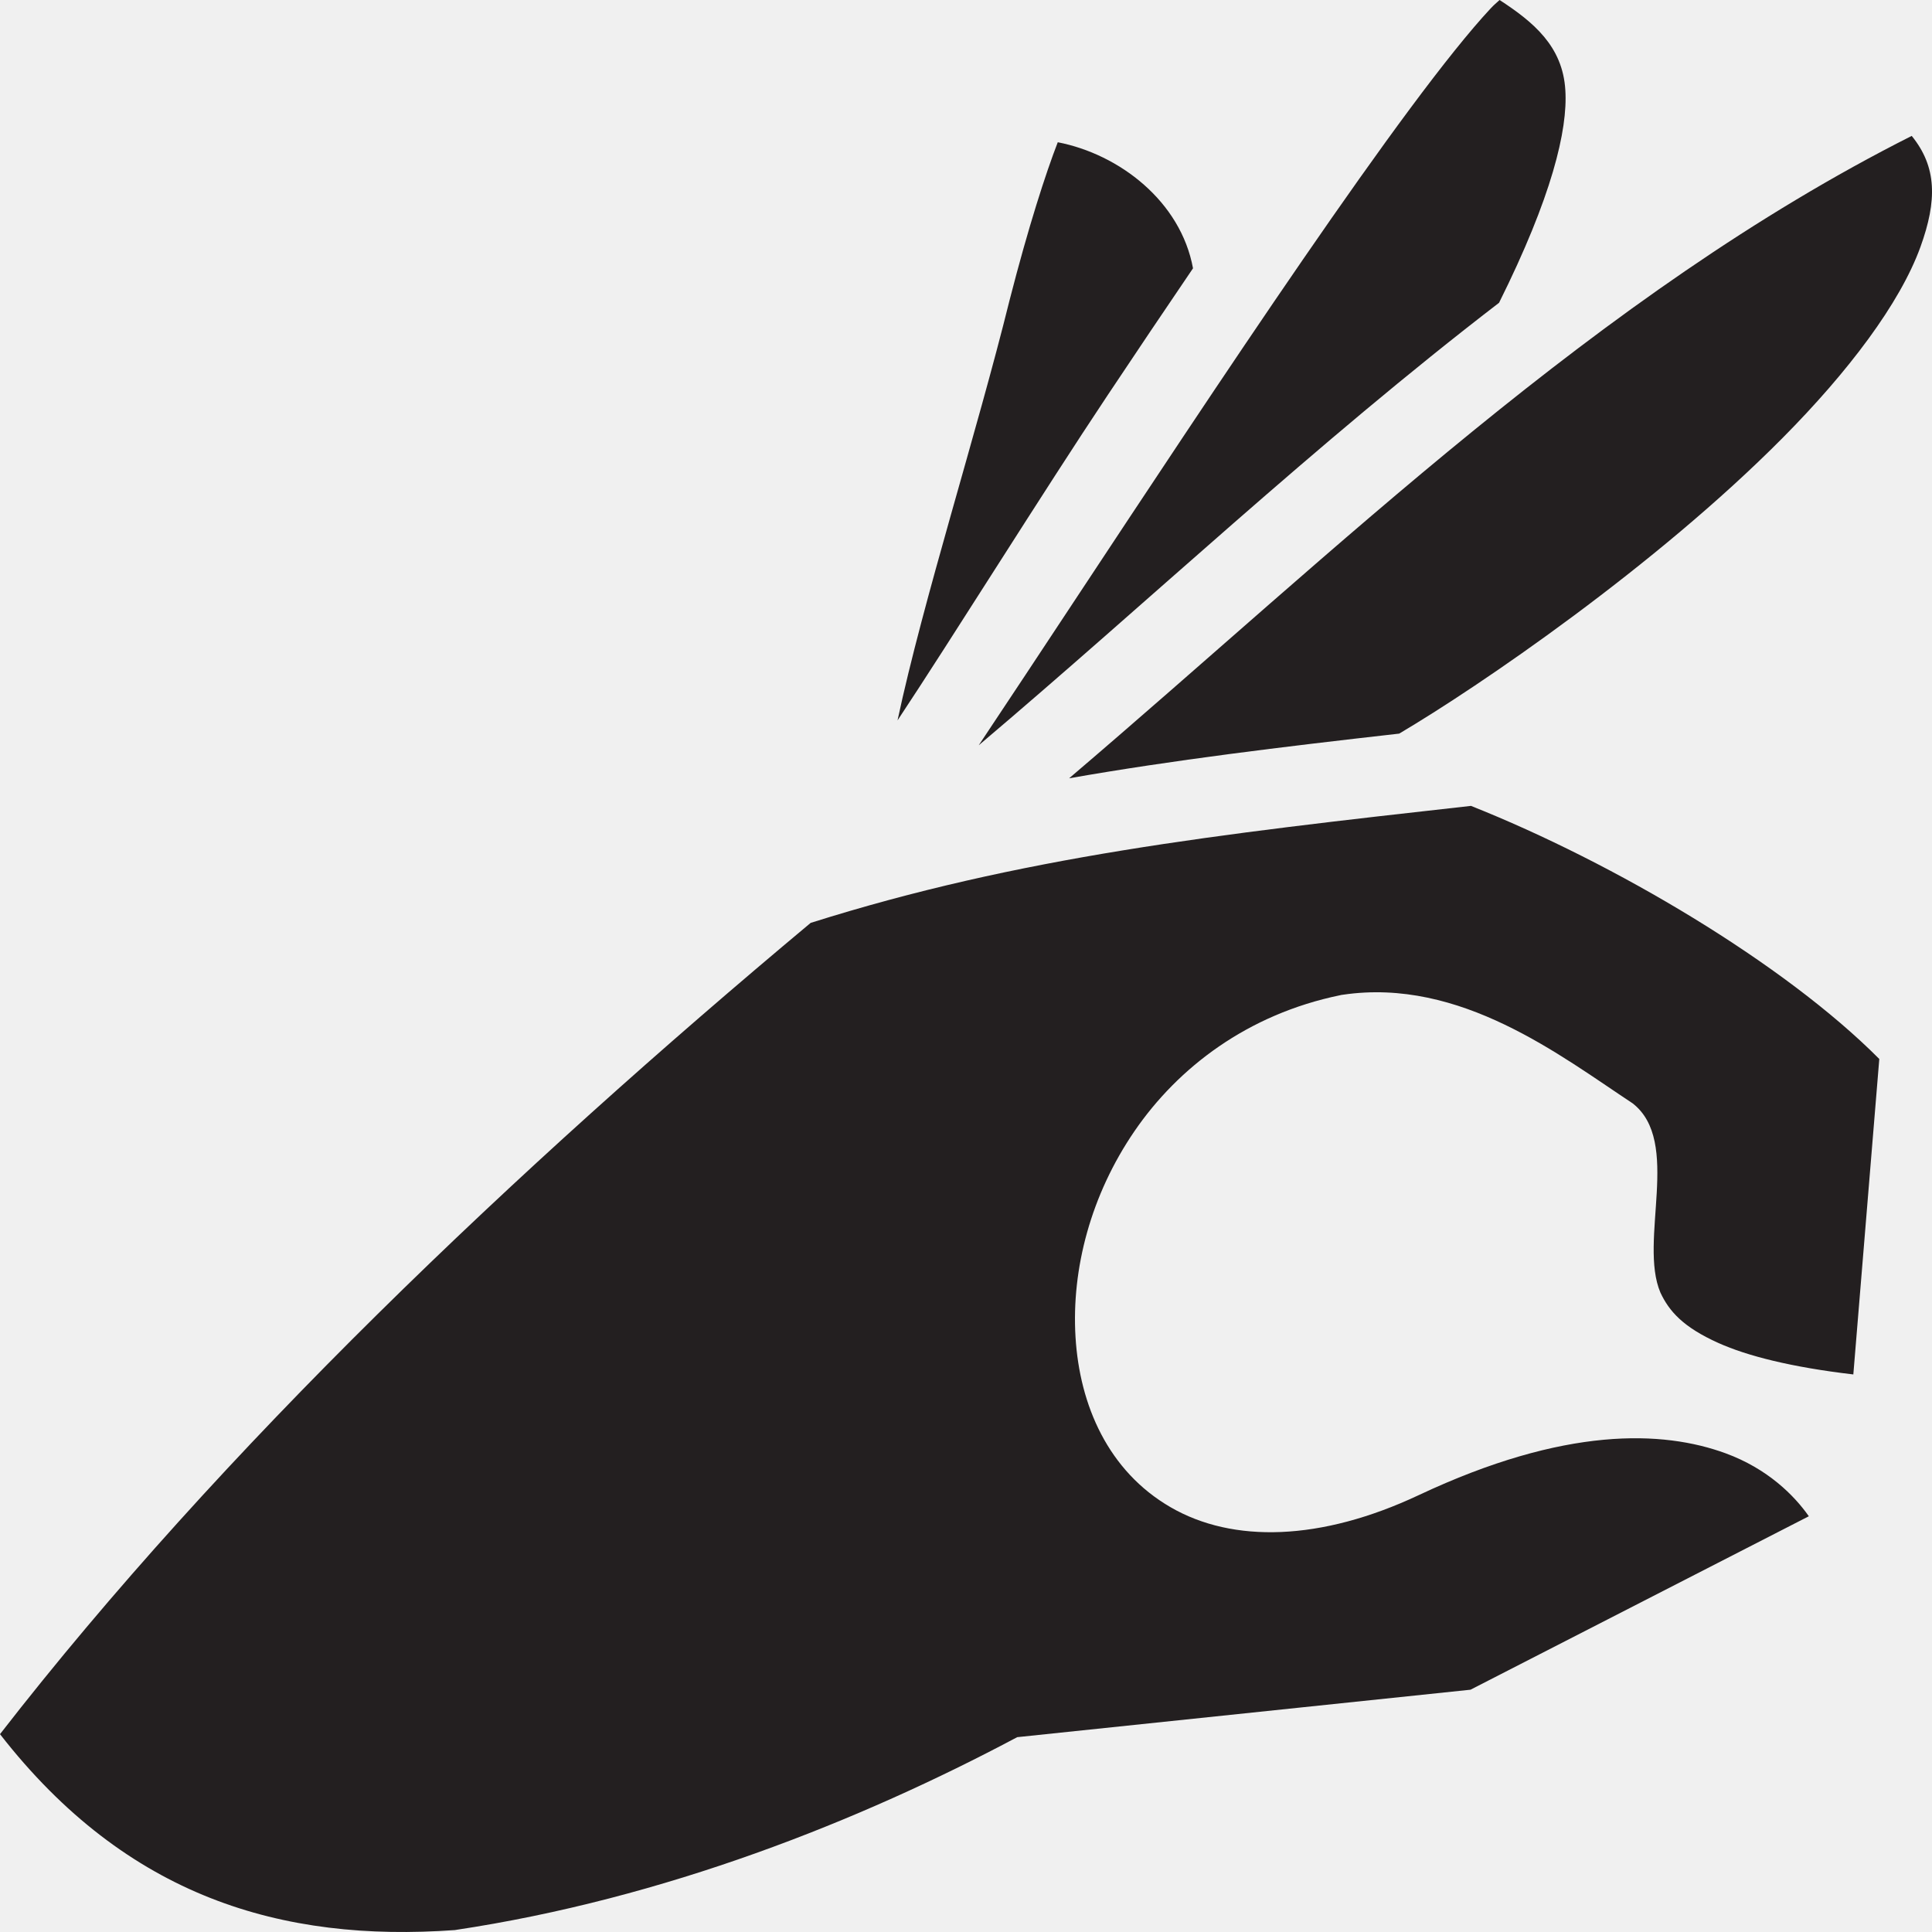
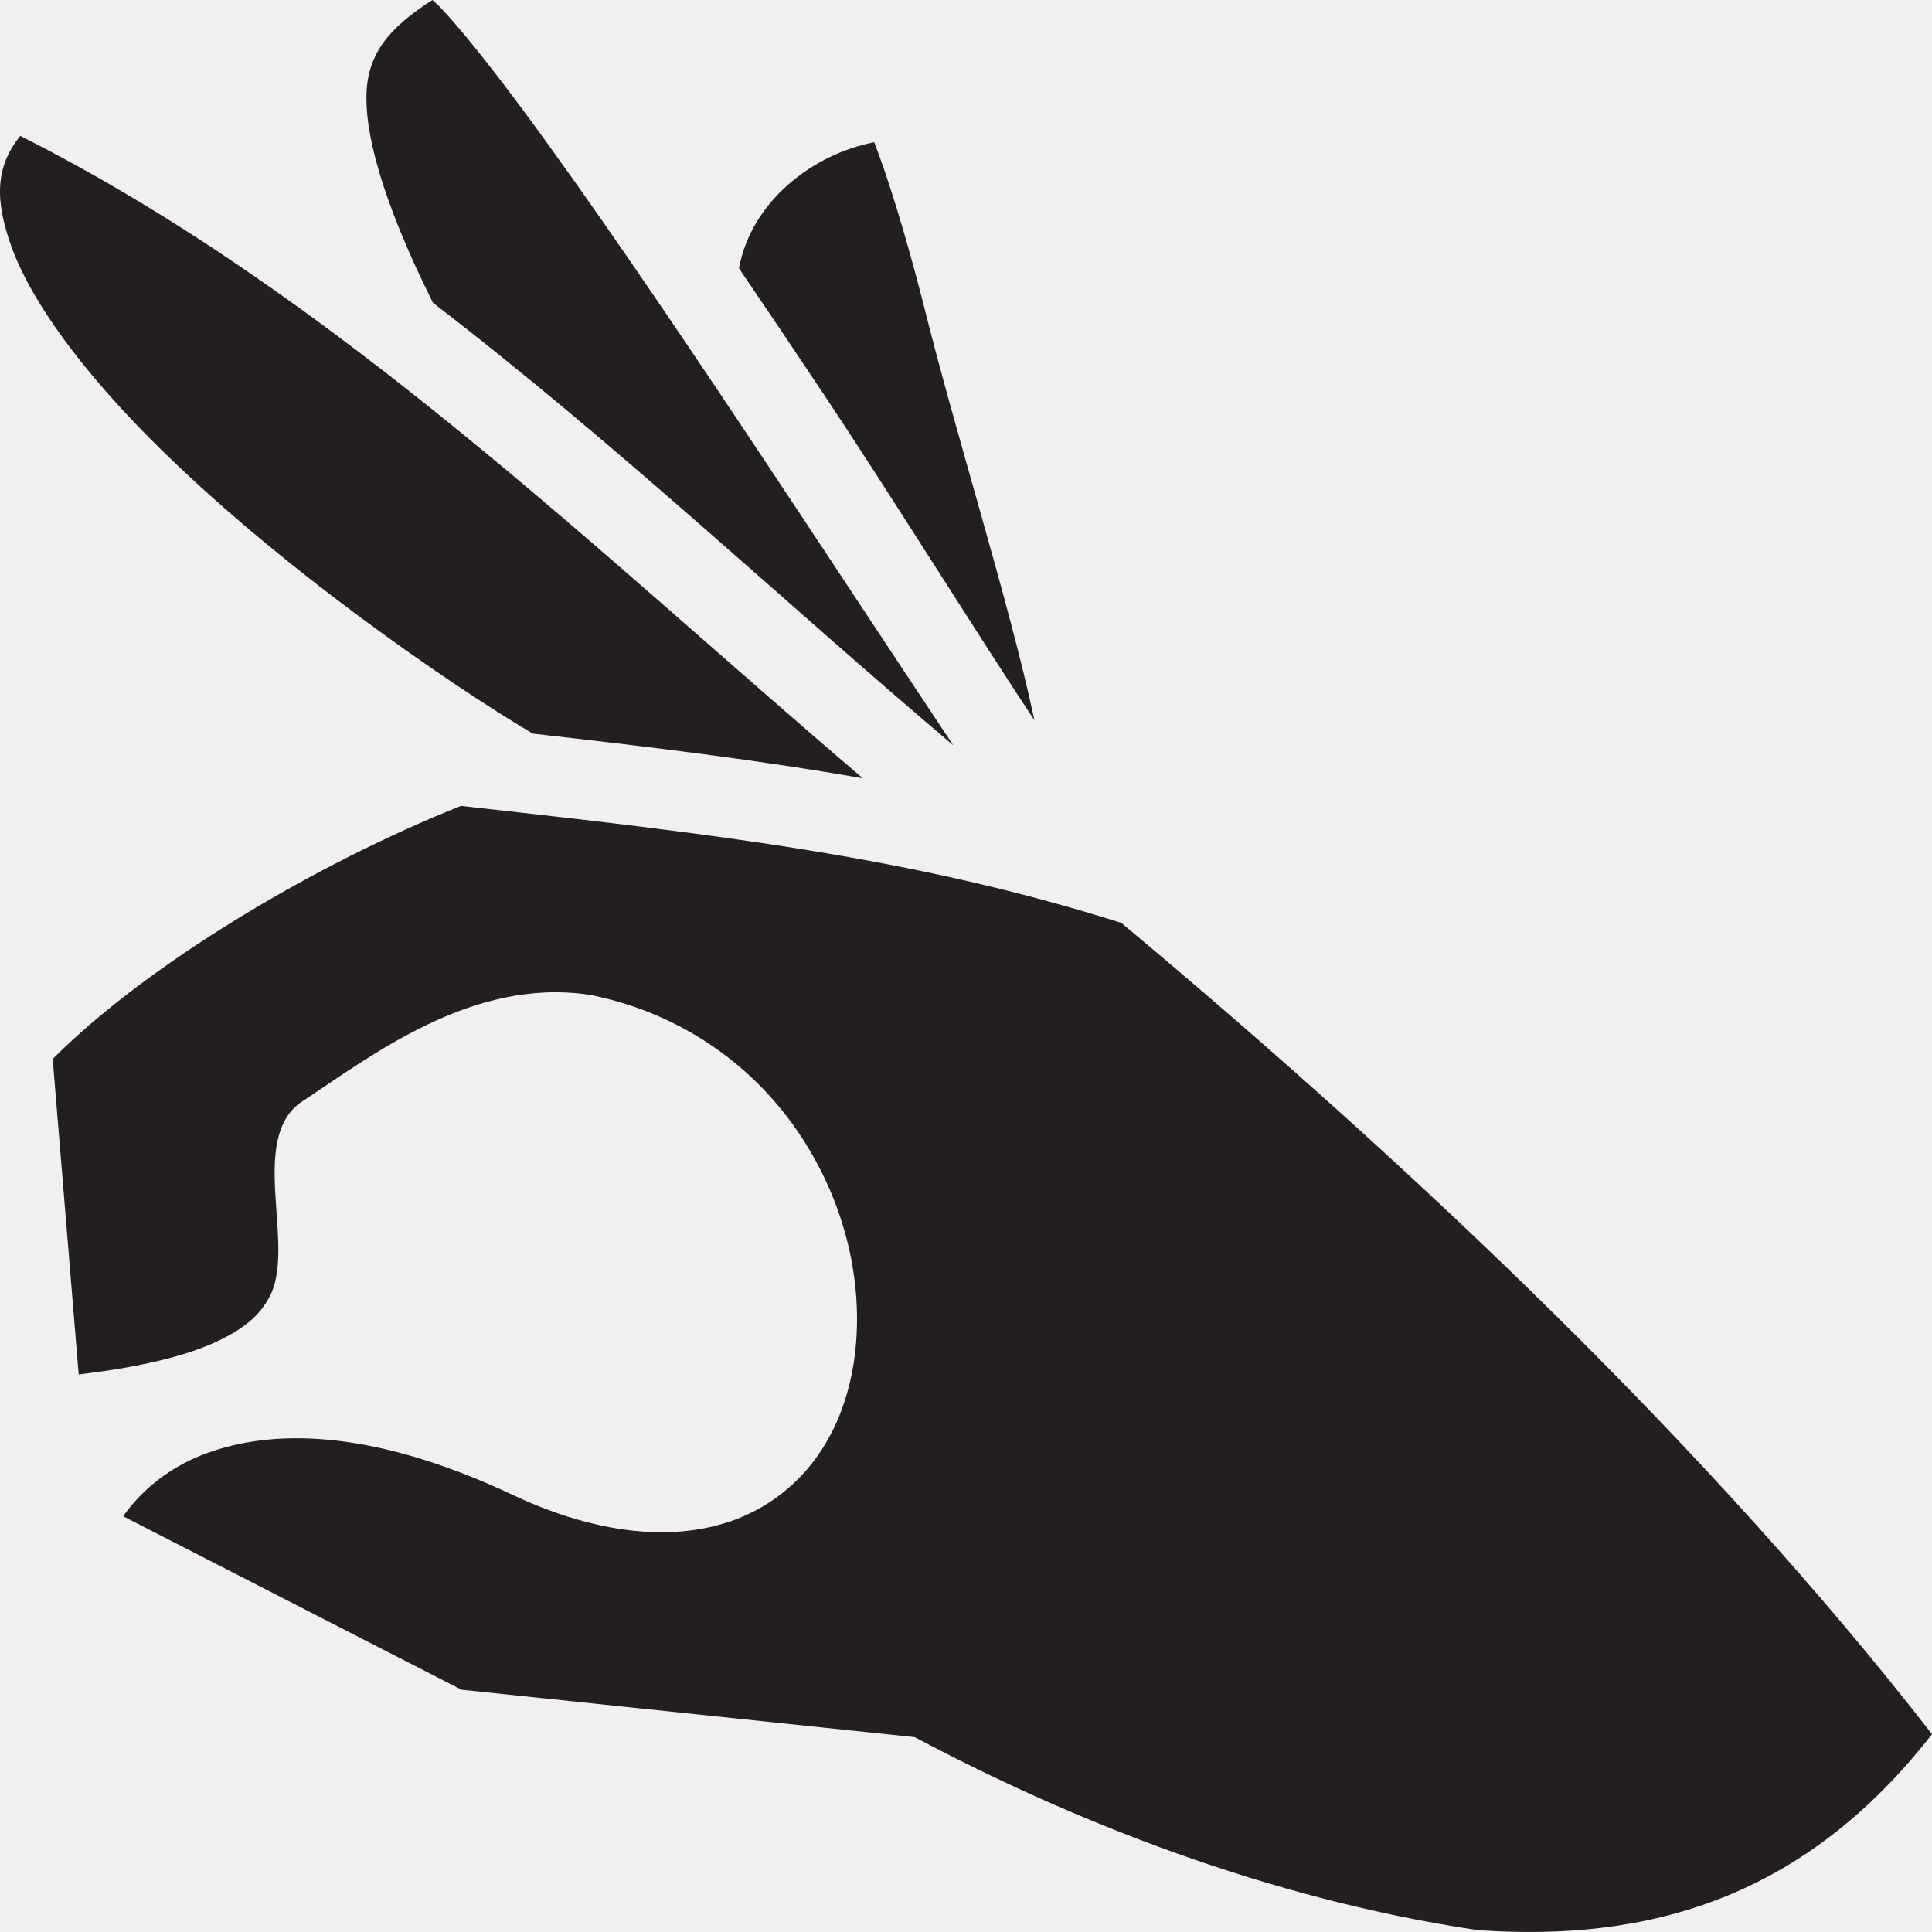
<svg xmlns="http://www.w3.org/2000/svg" width="32" height="32" viewBox="0 0 32 32" fill="none">
  <g clip-path="url(#clip0_70_24)">
-     <path d="M24.838 0C24.781 0.054 24.756 0.068 24.685 0.145C24.353 0.5 23.888 1.081 23.356 1.798C22.291 3.232 20.94 5.219 19.603 7.225C18.38 9.06 17.192 10.873 16.211 12.344C19.007 9.979 21.785 7.353 24.829 5.015C25.701 3.265 25.969 2.154 25.927 1.494C25.884 0.764 25.396 0.364 24.838 0ZM31.664 2.251C26.469 4.87 22.162 9.096 17.708 12.891C19.429 12.589 21.212 12.373 23.175 12.151C24.49 11.374 27.416 9.381 29.528 7.251C30.611 6.159 31.469 5.027 31.809 4.089C32.086 3.323 32.082 2.764 31.664 2.251ZM17.52 2.356C17.321 2.869 17.033 3.759 16.723 4.967C16.172 7.194 15.293 9.93 14.866 11.932C15.77 10.569 17.271 8.158 18.346 6.546C18.814 5.843 19.285 5.143 19.76 4.444C19.557 3.338 18.544 2.555 17.52 2.356ZM24.364 13.348C20.108 13.823 16.896 14.191 13.427 15.286C8.536 19.372 3.667 24 0 28.723C2.105 31.426 4.671 32.173 7.533 31.968C11.004 31.449 14.241 30.16 16.848 28.773L24.356 27.987L29.96 25.114C29.718 24.769 29.279 24.327 28.581 24.071C27.542 23.691 25.924 23.623 23.501 24.763C21.875 25.528 20.419 25.562 19.388 24.964C18.356 24.366 17.882 23.277 17.814 22.146C17.745 21.015 18.069 19.789 18.791 18.735C19.512 17.682 20.664 16.799 22.197 16.484L22.219 16.479L22.242 16.476C24.19 16.188 25.847 17.487 27.039 18.273C27.86 18.906 27.135 20.55 27.502 21.41C27.646 21.717 27.876 21.981 28.462 22.244C28.938 22.458 29.671 22.645 30.697 22.765L31.127 17.54C29.552 15.957 26.742 14.294 24.364 13.348Z" fill="#231F20" />
+     <path d="M7.162 0C7.219 0.054 7.244 0.068 7.315 0.145C7.647 0.5 8.112 1.081 8.644 1.798C9.709 3.232 11.06 5.219 12.397 7.225C13.62 9.06 14.808 10.873 15.789 12.344C12.993 9.979 10.215 7.353 7.171 5.015C6.299 3.265 6.031 2.154 6.073 1.494C6.116 0.764 6.604 0.364 7.162 0ZM0.336 2.251C5.531 4.87 9.838 9.096 14.292 12.891C12.571 12.589 10.788 12.373 8.825 12.151C7.51 11.374 4.584 9.381 2.472 7.251C1.389 6.159 0.531 5.027 0.191 4.089C-0.086 3.323 -0.082 2.764 0.336 2.251ZM14.48 2.356C14.679 2.869 14.967 3.759 15.277 4.967C15.828 7.194 16.707 9.93 17.134 11.932C16.23 10.569 14.729 8.158 13.654 6.546C13.186 5.843 12.715 5.143 12.24 4.444C12.443 3.338 13.456 2.555 14.48 2.356ZM7.636 13.348C11.892 13.823 15.104 14.191 18.573 15.286C23.464 19.372 28.333 24 32 28.723C29.895 31.426 27.329 32.173 24.466 31.968C20.996 31.449 17.759 30.16 15.152 28.773L7.644 27.987L2.04 25.114C2.282 24.769 2.721 24.327 3.42 24.071C4.458 23.691 6.076 23.623 8.499 24.763C10.125 25.528 11.581 25.562 12.612 24.964C13.644 24.366 14.118 23.277 14.186 22.146C14.255 21.015 13.931 19.789 13.209 18.735C12.488 17.682 11.336 16.799 9.803 16.484L9.781 16.479L9.758 16.476C7.81 16.188 6.153 17.487 4.961 18.273C4.14 18.906 4.865 20.55 4.498 21.41C4.354 21.717 4.124 21.981 3.538 22.244C3.062 22.458 2.329 22.645 1.303 22.765L0.873 17.54C2.448 15.957 5.258 14.294 7.636 13.348Z" fill="#231F20" />
  </g>
  <defs>
    <clipPath id="clip0_70_24">
-       <rect width="32" height="32" fill="white" />
+       <rect width="32" height="32" fill="white" transform="matrix(-1 0 0 1 32 0)" />
    </clipPath>
  </defs>
</svg>
